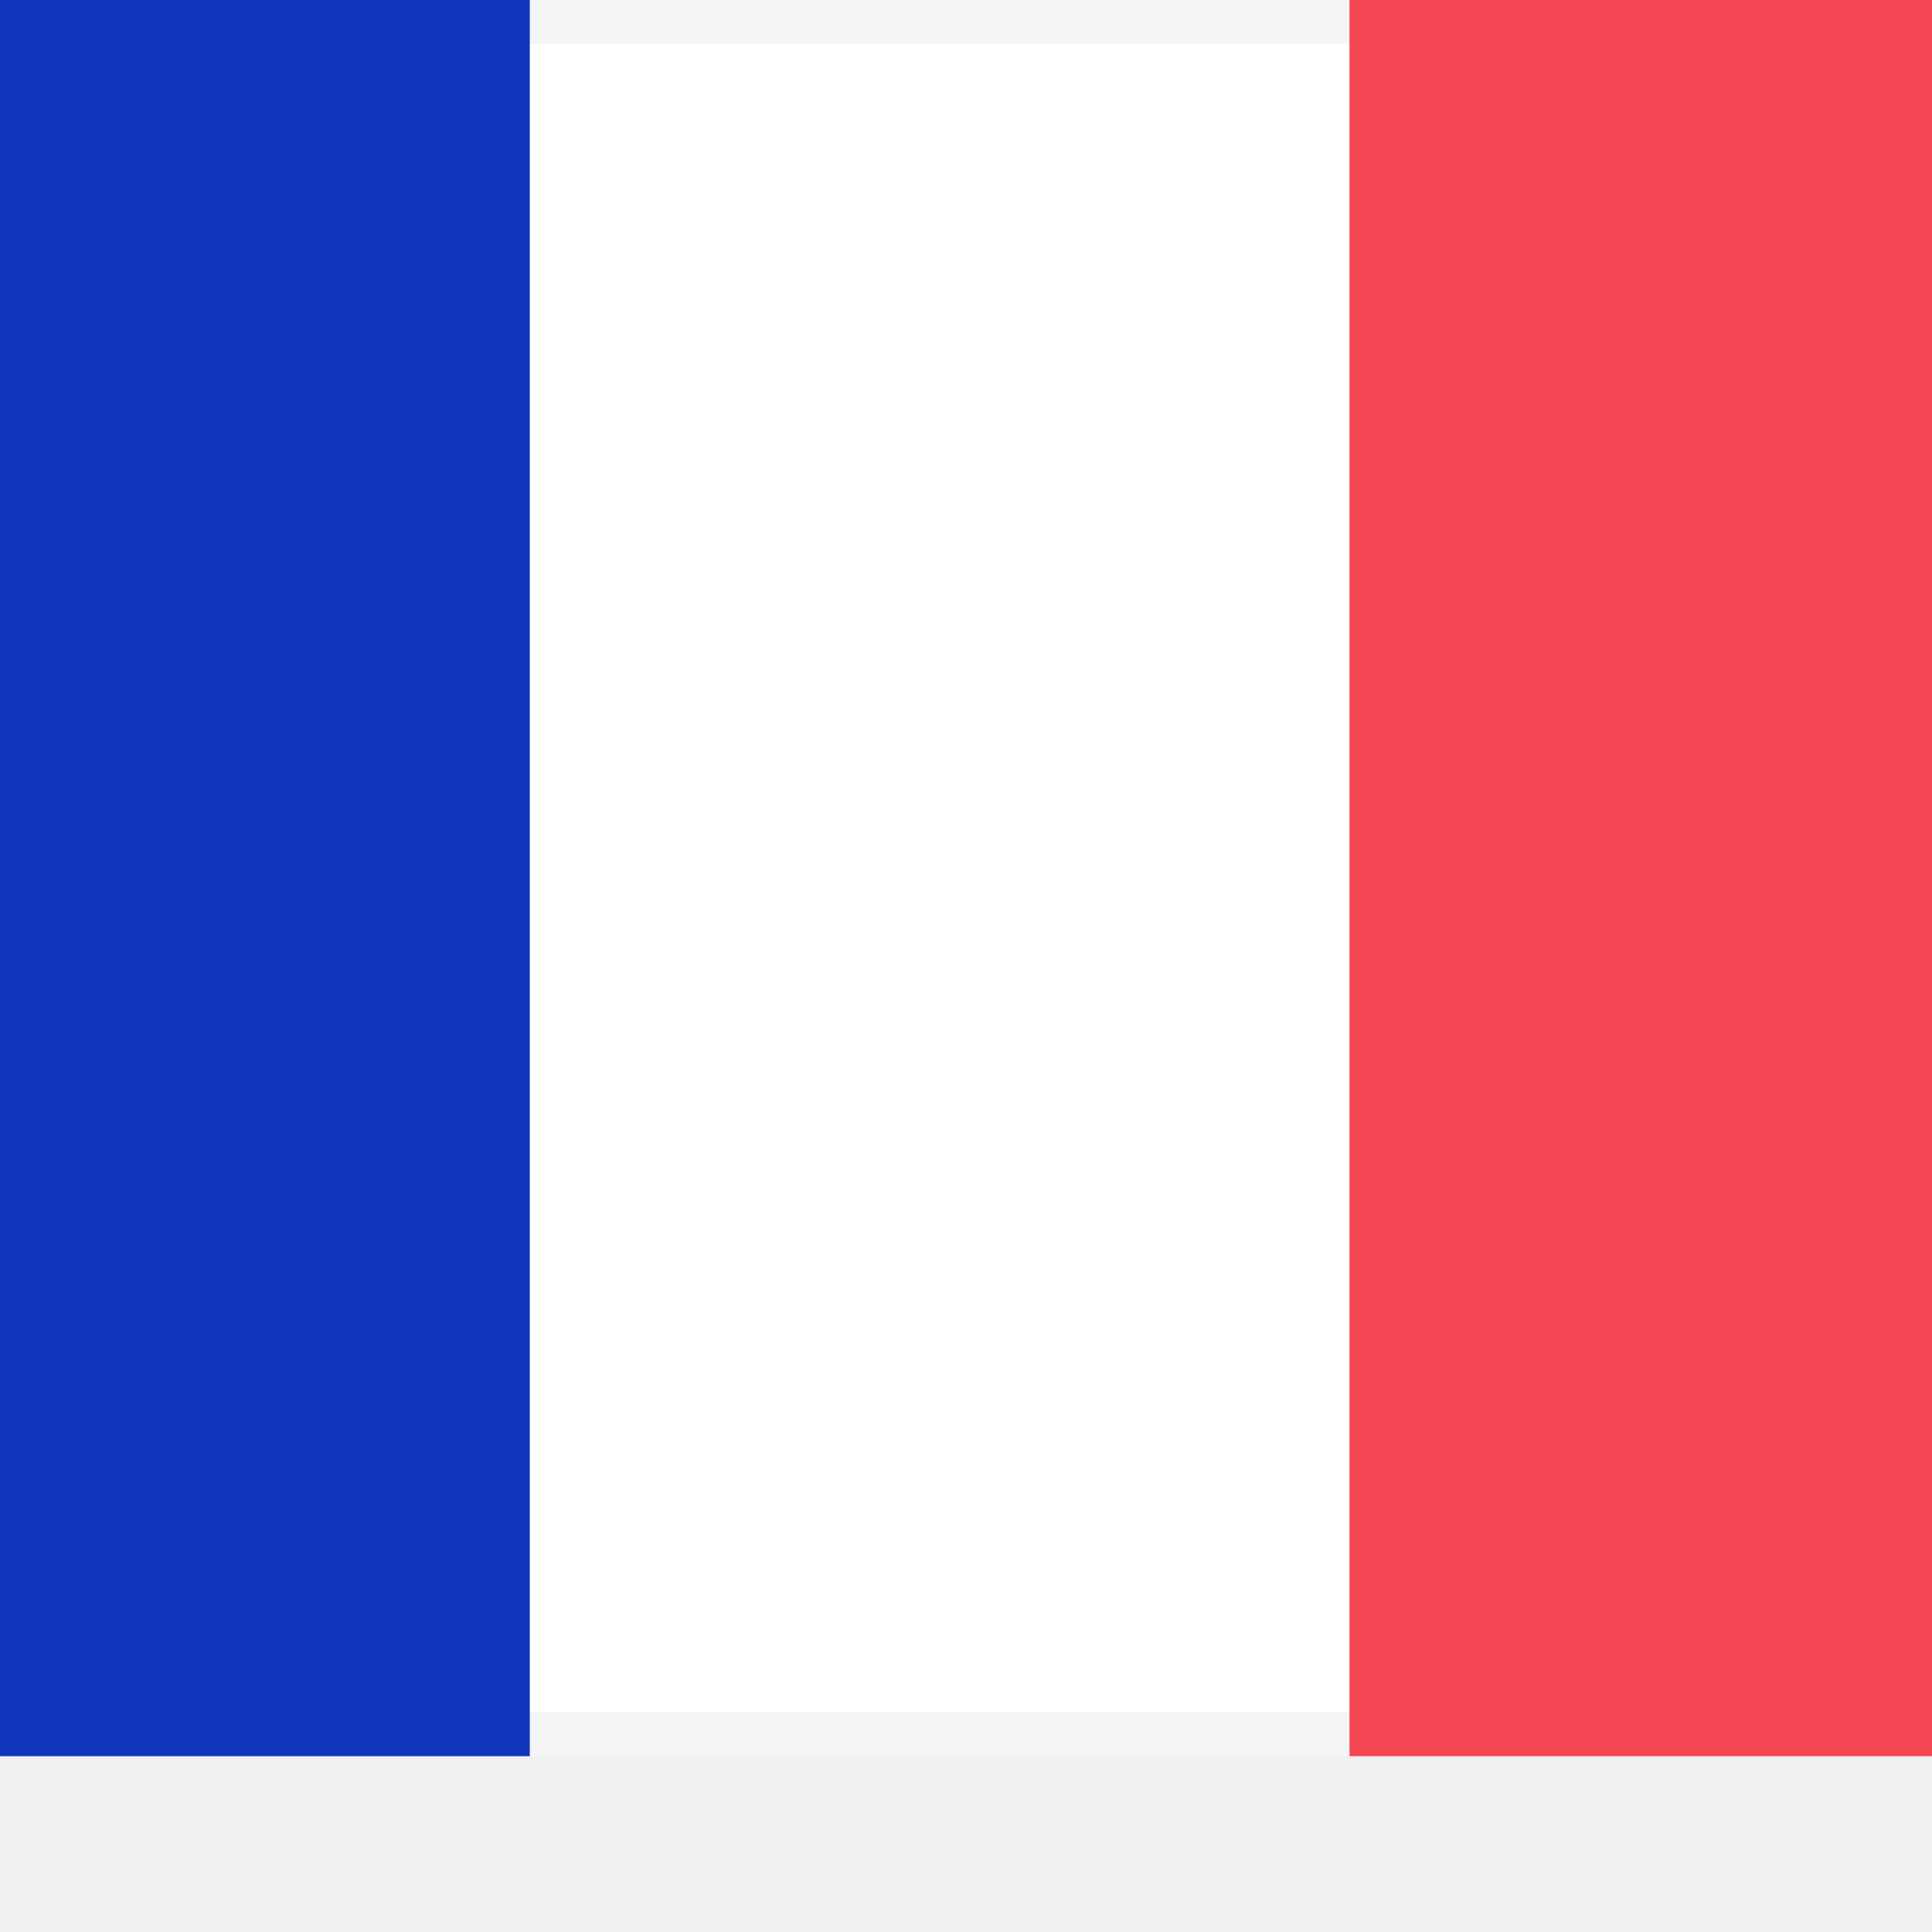
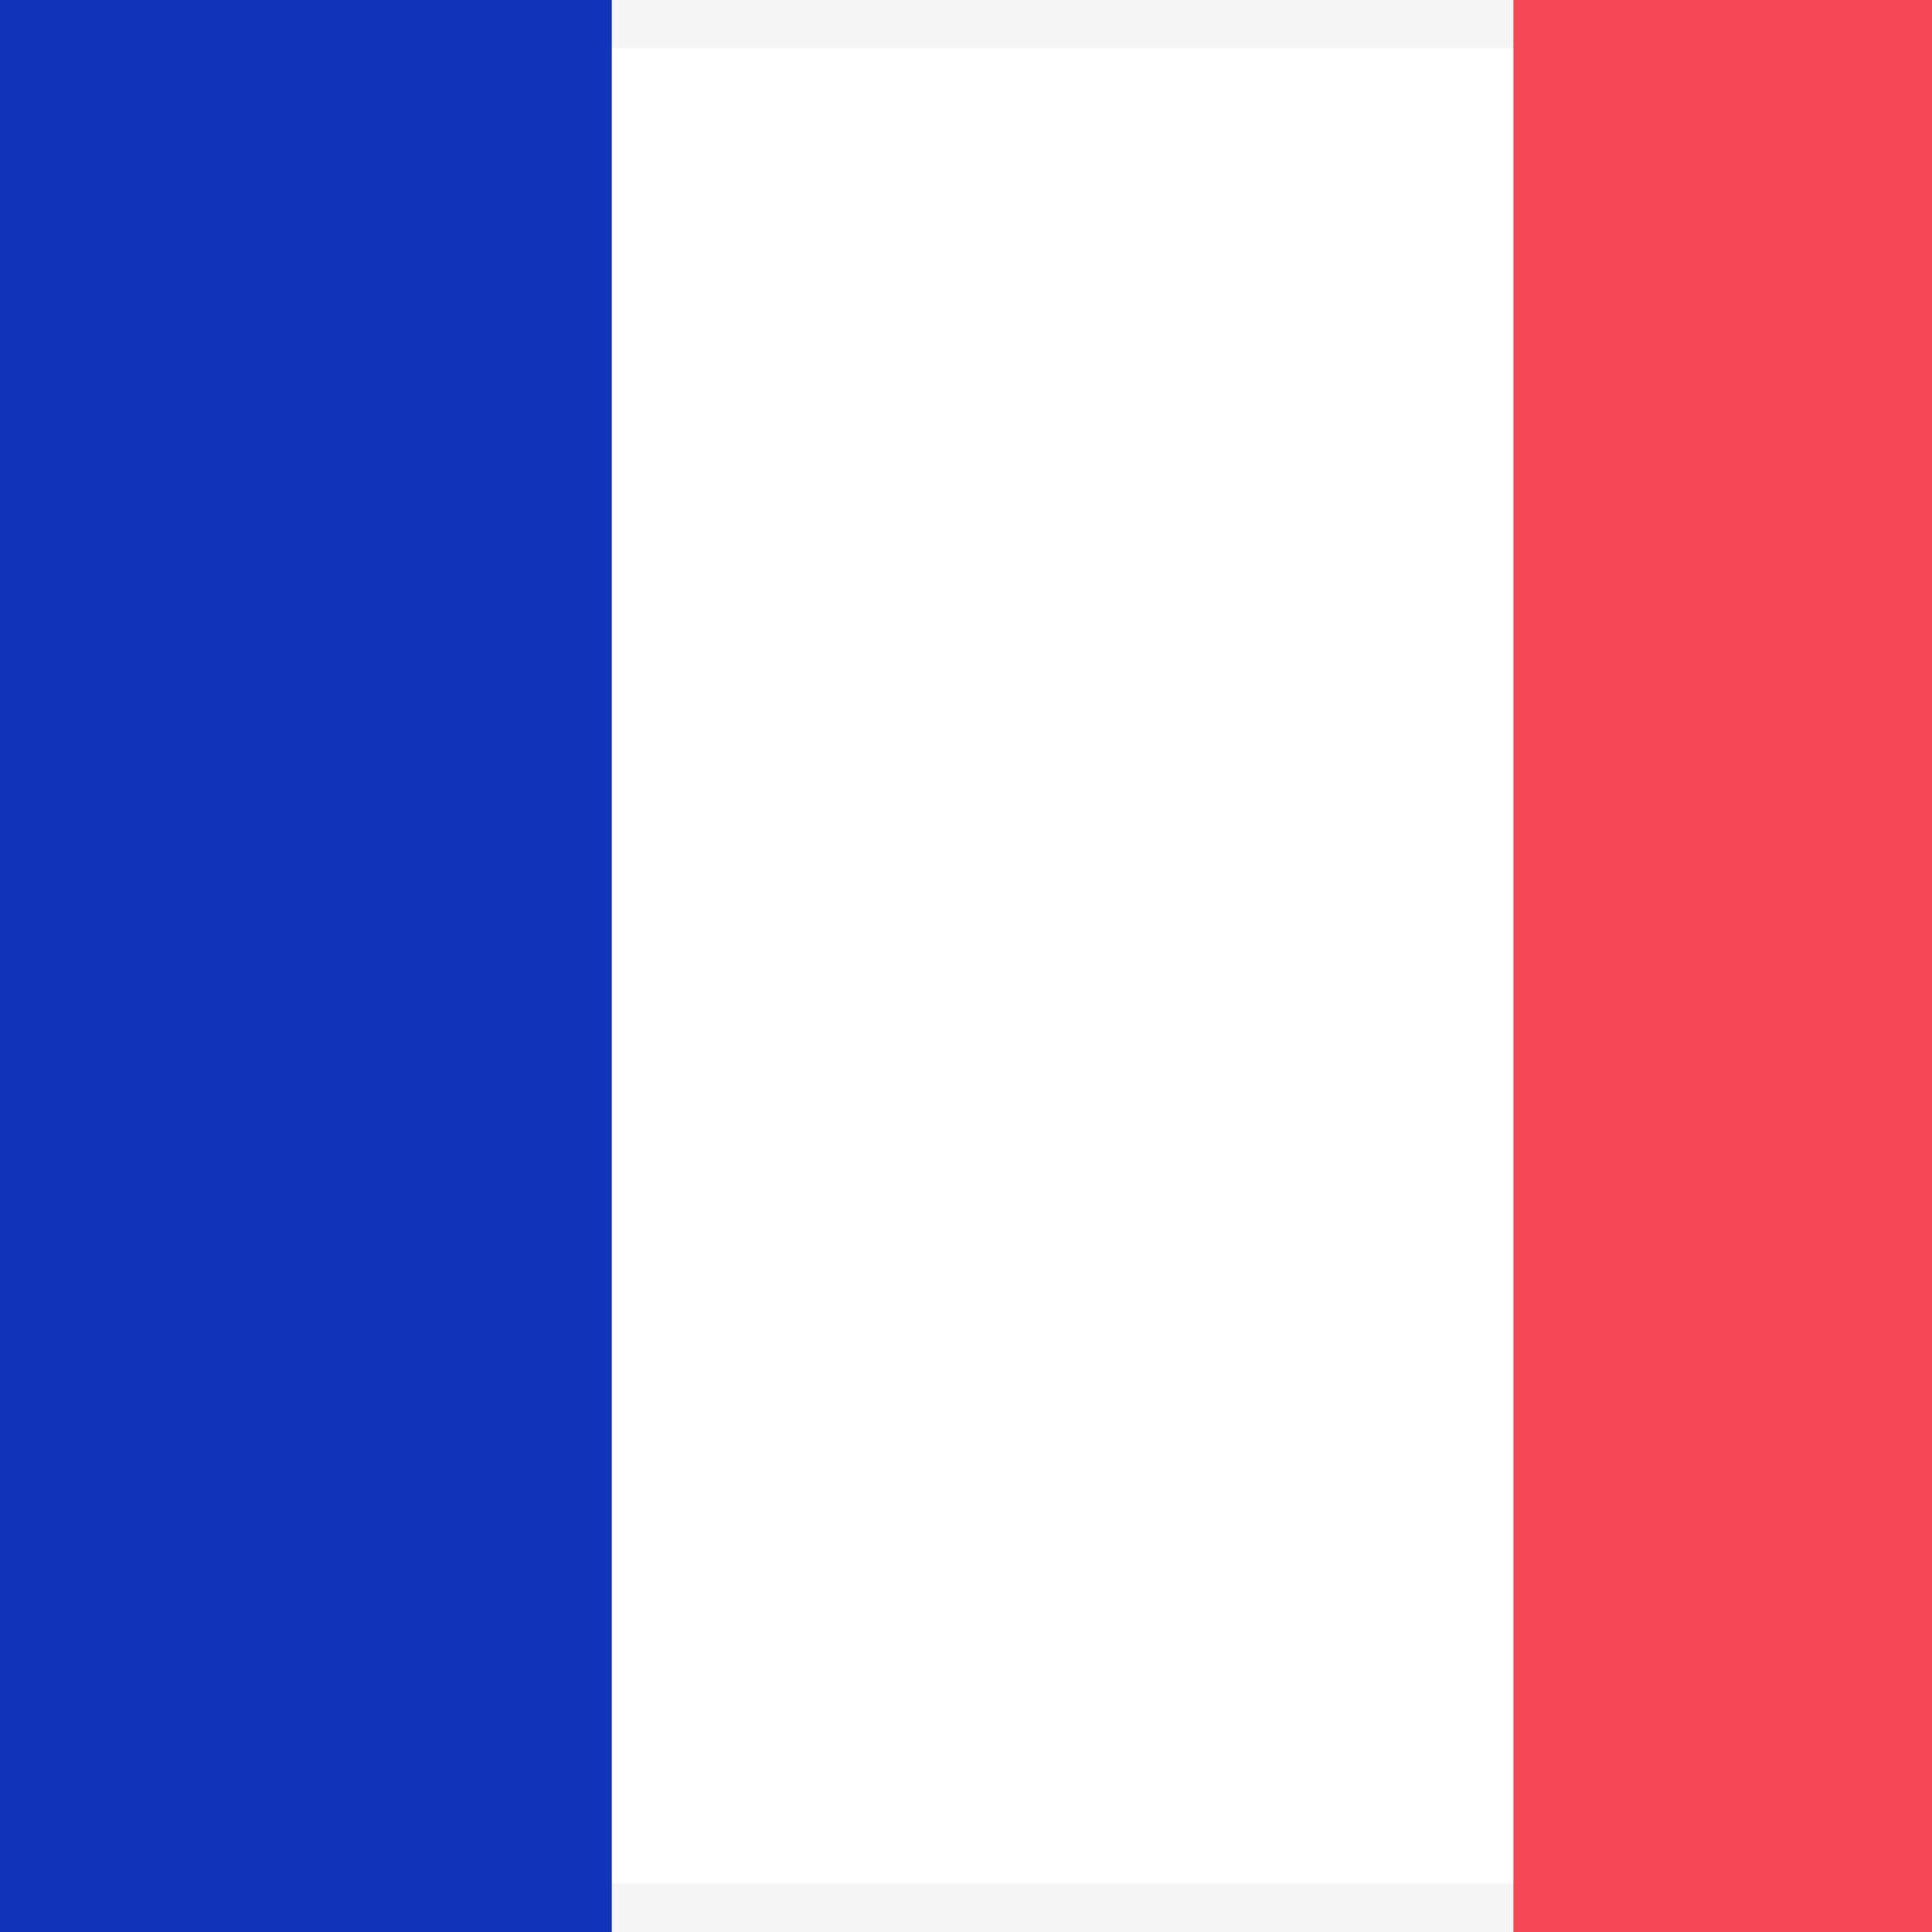
- <svg xmlns="http://www.w3.org/2000/svg" aria-hidden="true" viewBox="3.3 0 22 22">
+ <svg xmlns="http://www.w3.org/2000/svg" aria-hidden="true" viewBox="3 0 20 20">
  <rect x="0.25" y="0.25" width="27.5" height="19.5" rx="1.75" fill="white" stroke="#F5F5F5" stroke-width="0.5" />
  <mask id="mask0_267_1126" style="mask-type:luminance" maskUnits="userSpaceOnUse" x="0" y="0" width="28" height="20">
    <rect x="0.25" y="0.25" width="27.5" height="19.5" rx="1.75" fill="white" stroke="white" stroke-width="0.5" />
  </mask>
  <g mask="url(#mask0_267_1126)">
    <rect x="18.667" width="9.333" height="20" fill="#F44653" />
    <path fill-rule="evenodd" clip-rule="evenodd" d="M0 20H9.333V0H0V20Z" fill="#1035BB" />
  </g>
</svg>
